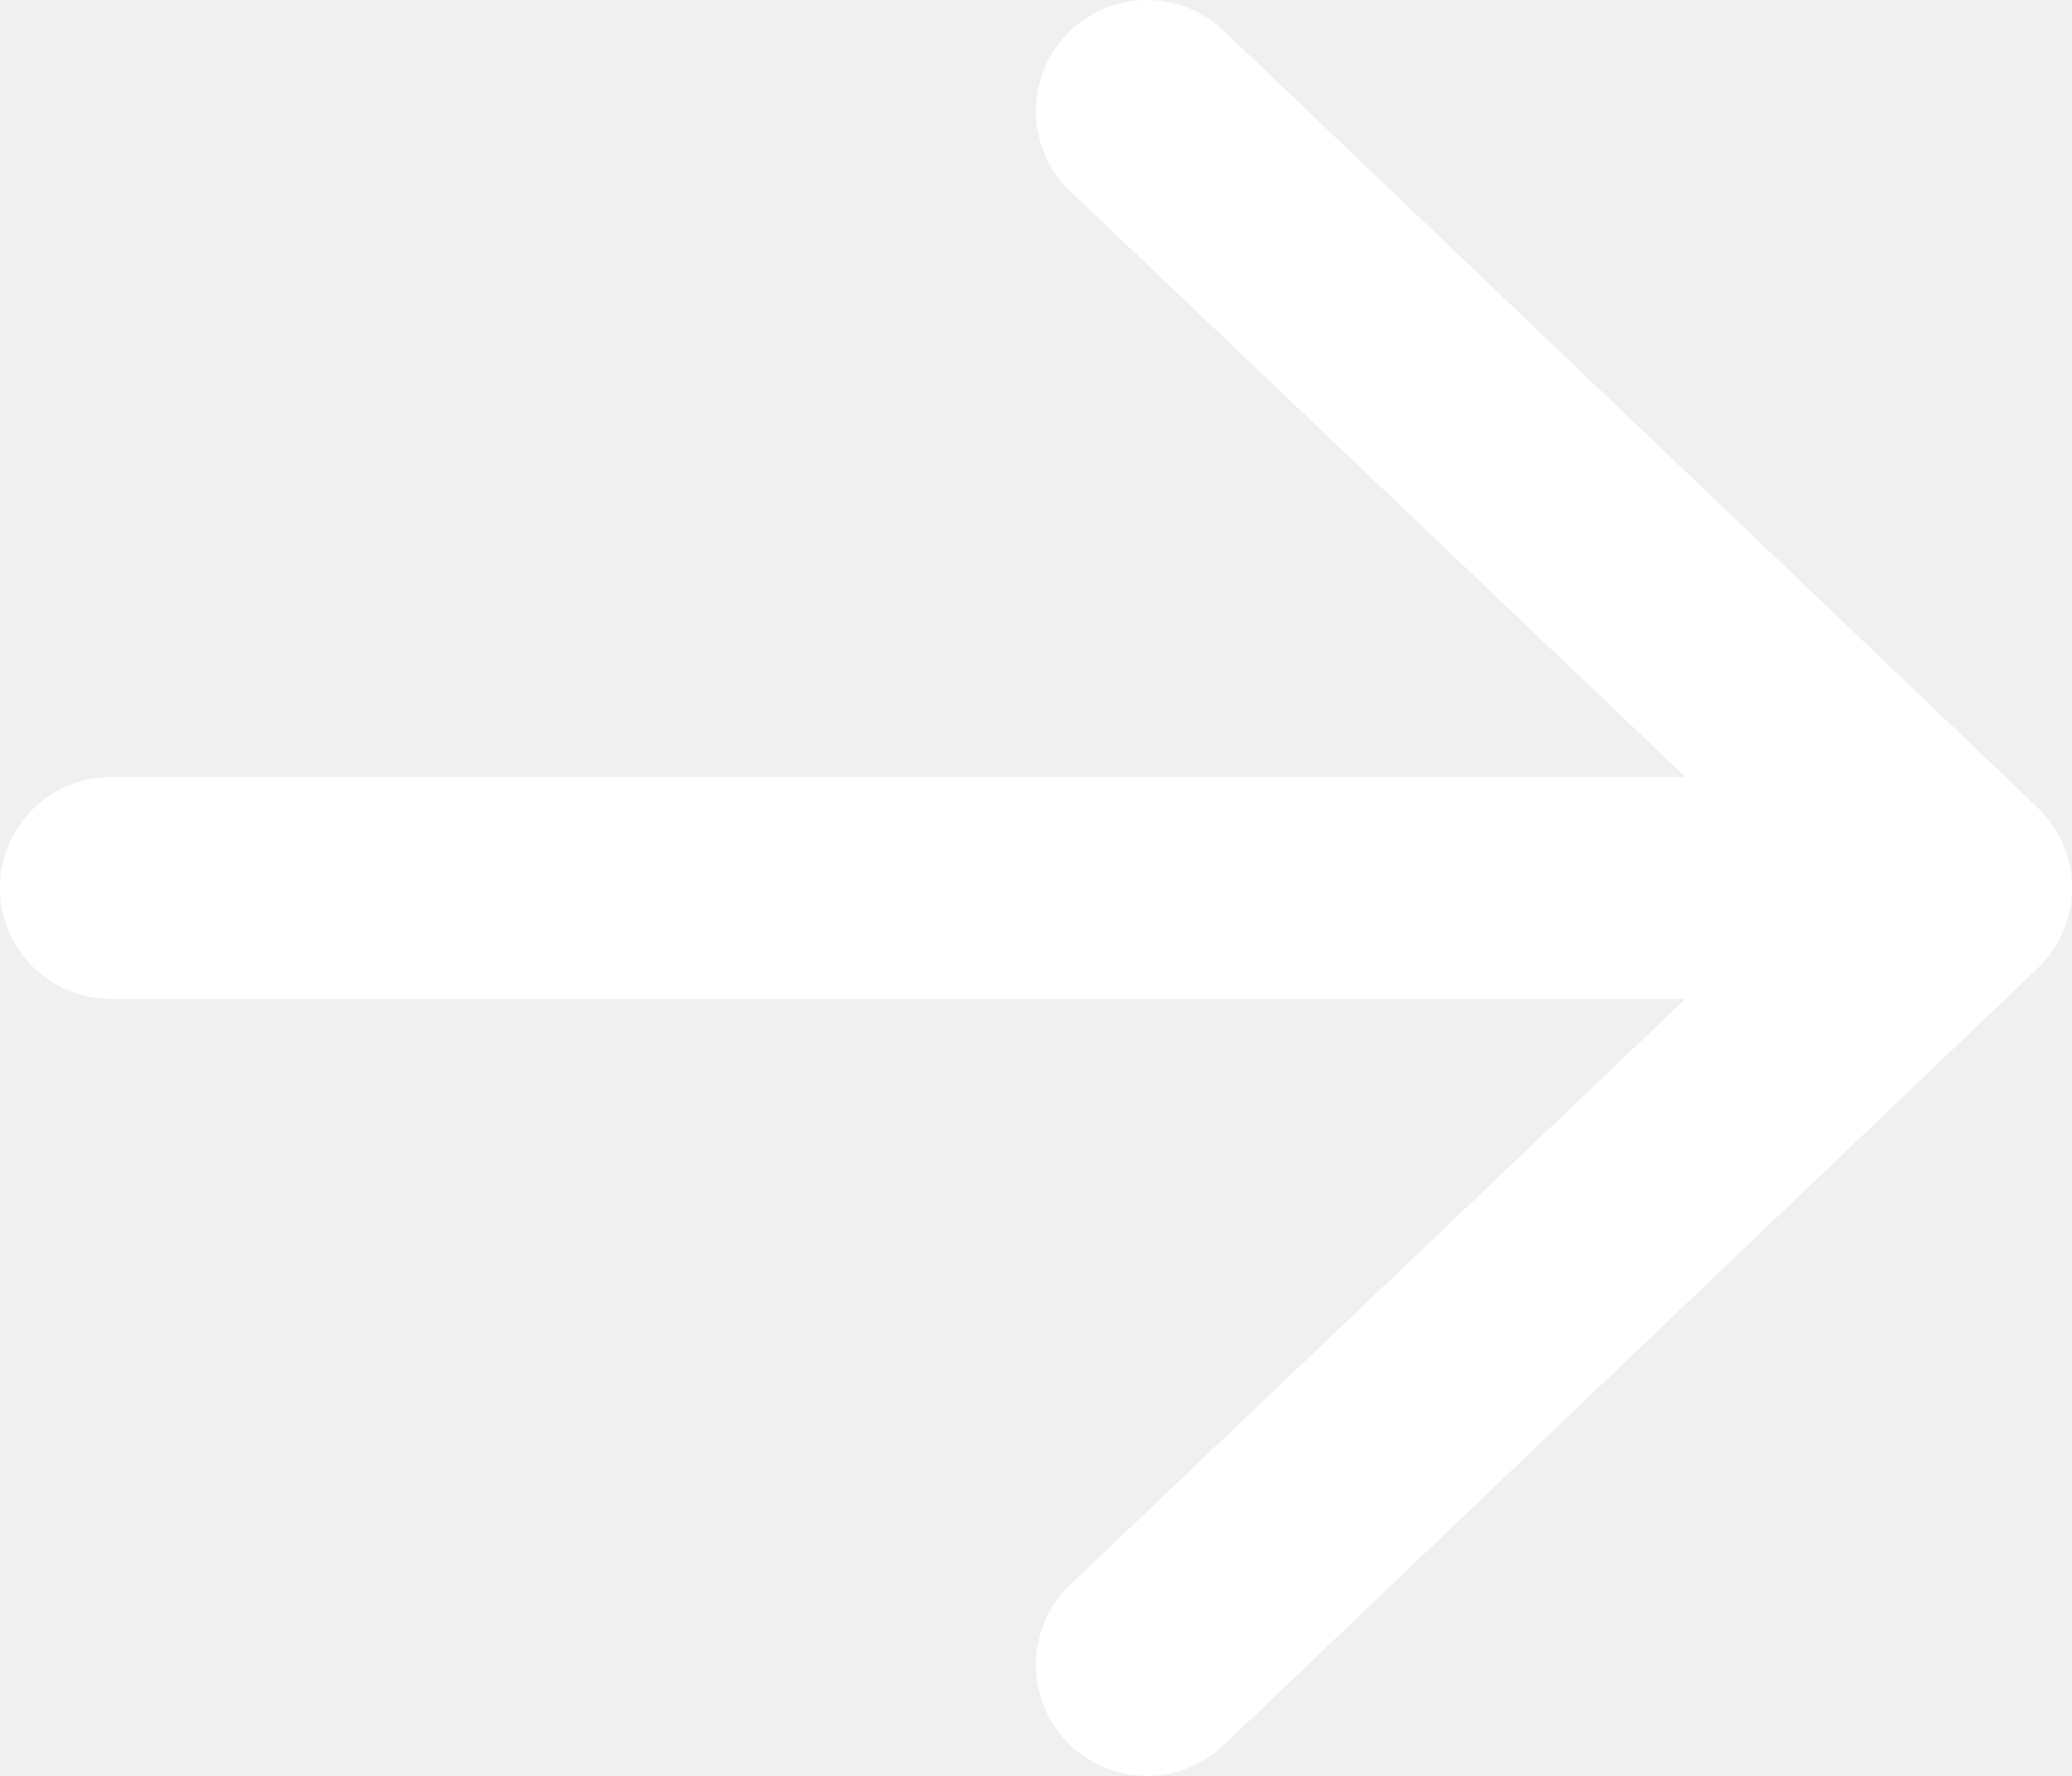
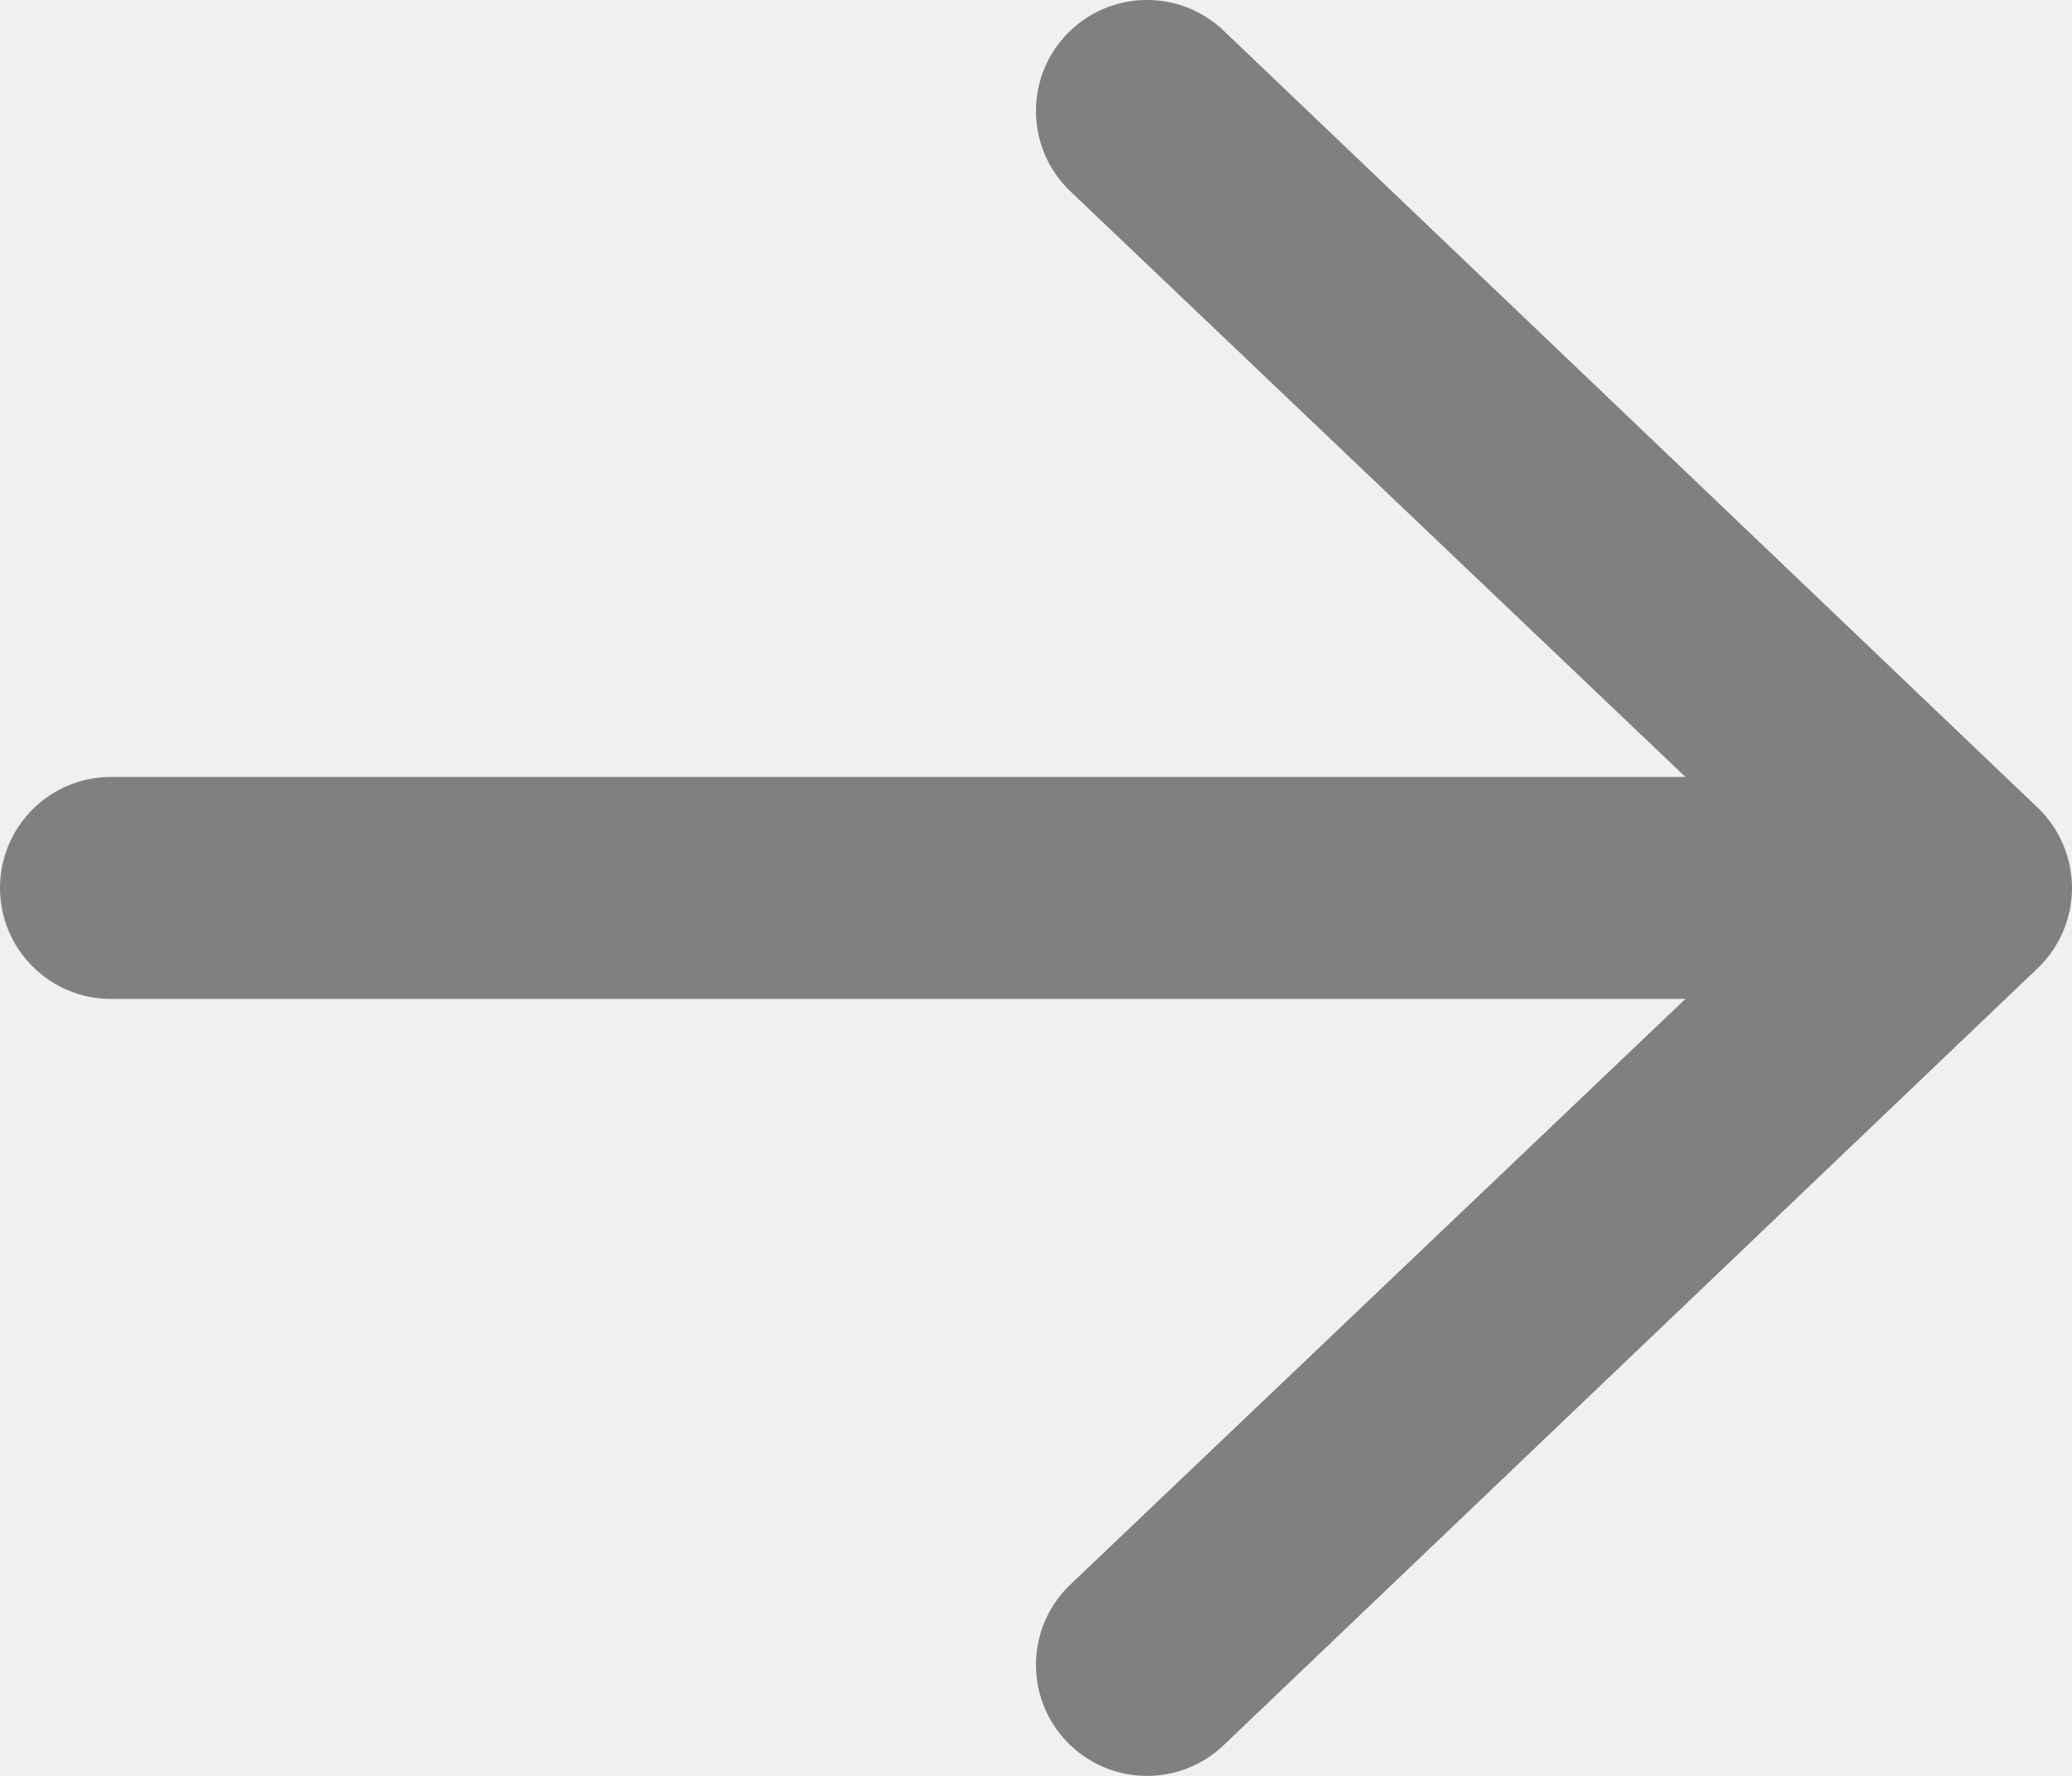
- <svg xmlns="http://www.w3.org/2000/svg" width="21" height="18" viewBox="0 0 21 18" fill="none">
-   <path fill-rule="evenodd" clip-rule="evenodd" d="M-3.93403e-07 9C-4.20561e-07 8.379 0.504 7.875 1.125 7.875L17.082 7.875L10.845 1.936C10.397 1.505 10.383 0.793 10.814 0.345C11.245 -0.103 11.957 -0.117 12.405 0.314L20.655 8.189C20.875 8.401 21 8.694 21 9C21 9.306 20.875 9.599 20.655 9.811L12.405 17.686C11.957 18.117 11.245 18.103 10.814 17.655C10.383 17.207 10.397 16.495 10.845 16.064L17.082 10.125L1.125 10.125C0.504 10.125 -3.66244e-07 9.621 -3.93403e-07 9Z" fill="white" />
+ <svg xmlns="http://www.w3.org/2000/svg" width="21px" height="18px" viewBox="0 0 21 18" fill="none" transform="rotate(0) scale(1, 1)">
+   <path fill-rule="evenodd" clip-rule="evenodd" d="M-3.93403e-07 9C-4.20561e-07 8.379 0.504 7.875 1.125 7.875L17.082 7.875L10.845 1.936C10.397 1.505 10.383 0.793 10.814 0.345C11.245 -0.103 11.957 -0.117 12.405 0.314L20.655 8.189C20.875 8.401 21 8.694 21 9C21 9.306 20.875 9.599 20.655 9.811L12.405 17.686C11.957 18.117 11.245 18.103 10.814 17.655C10.383 17.207 10.397 16.495 10.845 16.064L17.082 10.125L1.125 10.125C0.504 10.125 -3.66244e-07 9.621 -3.93403e-07 9Z" fill="#808080" />
</svg>
